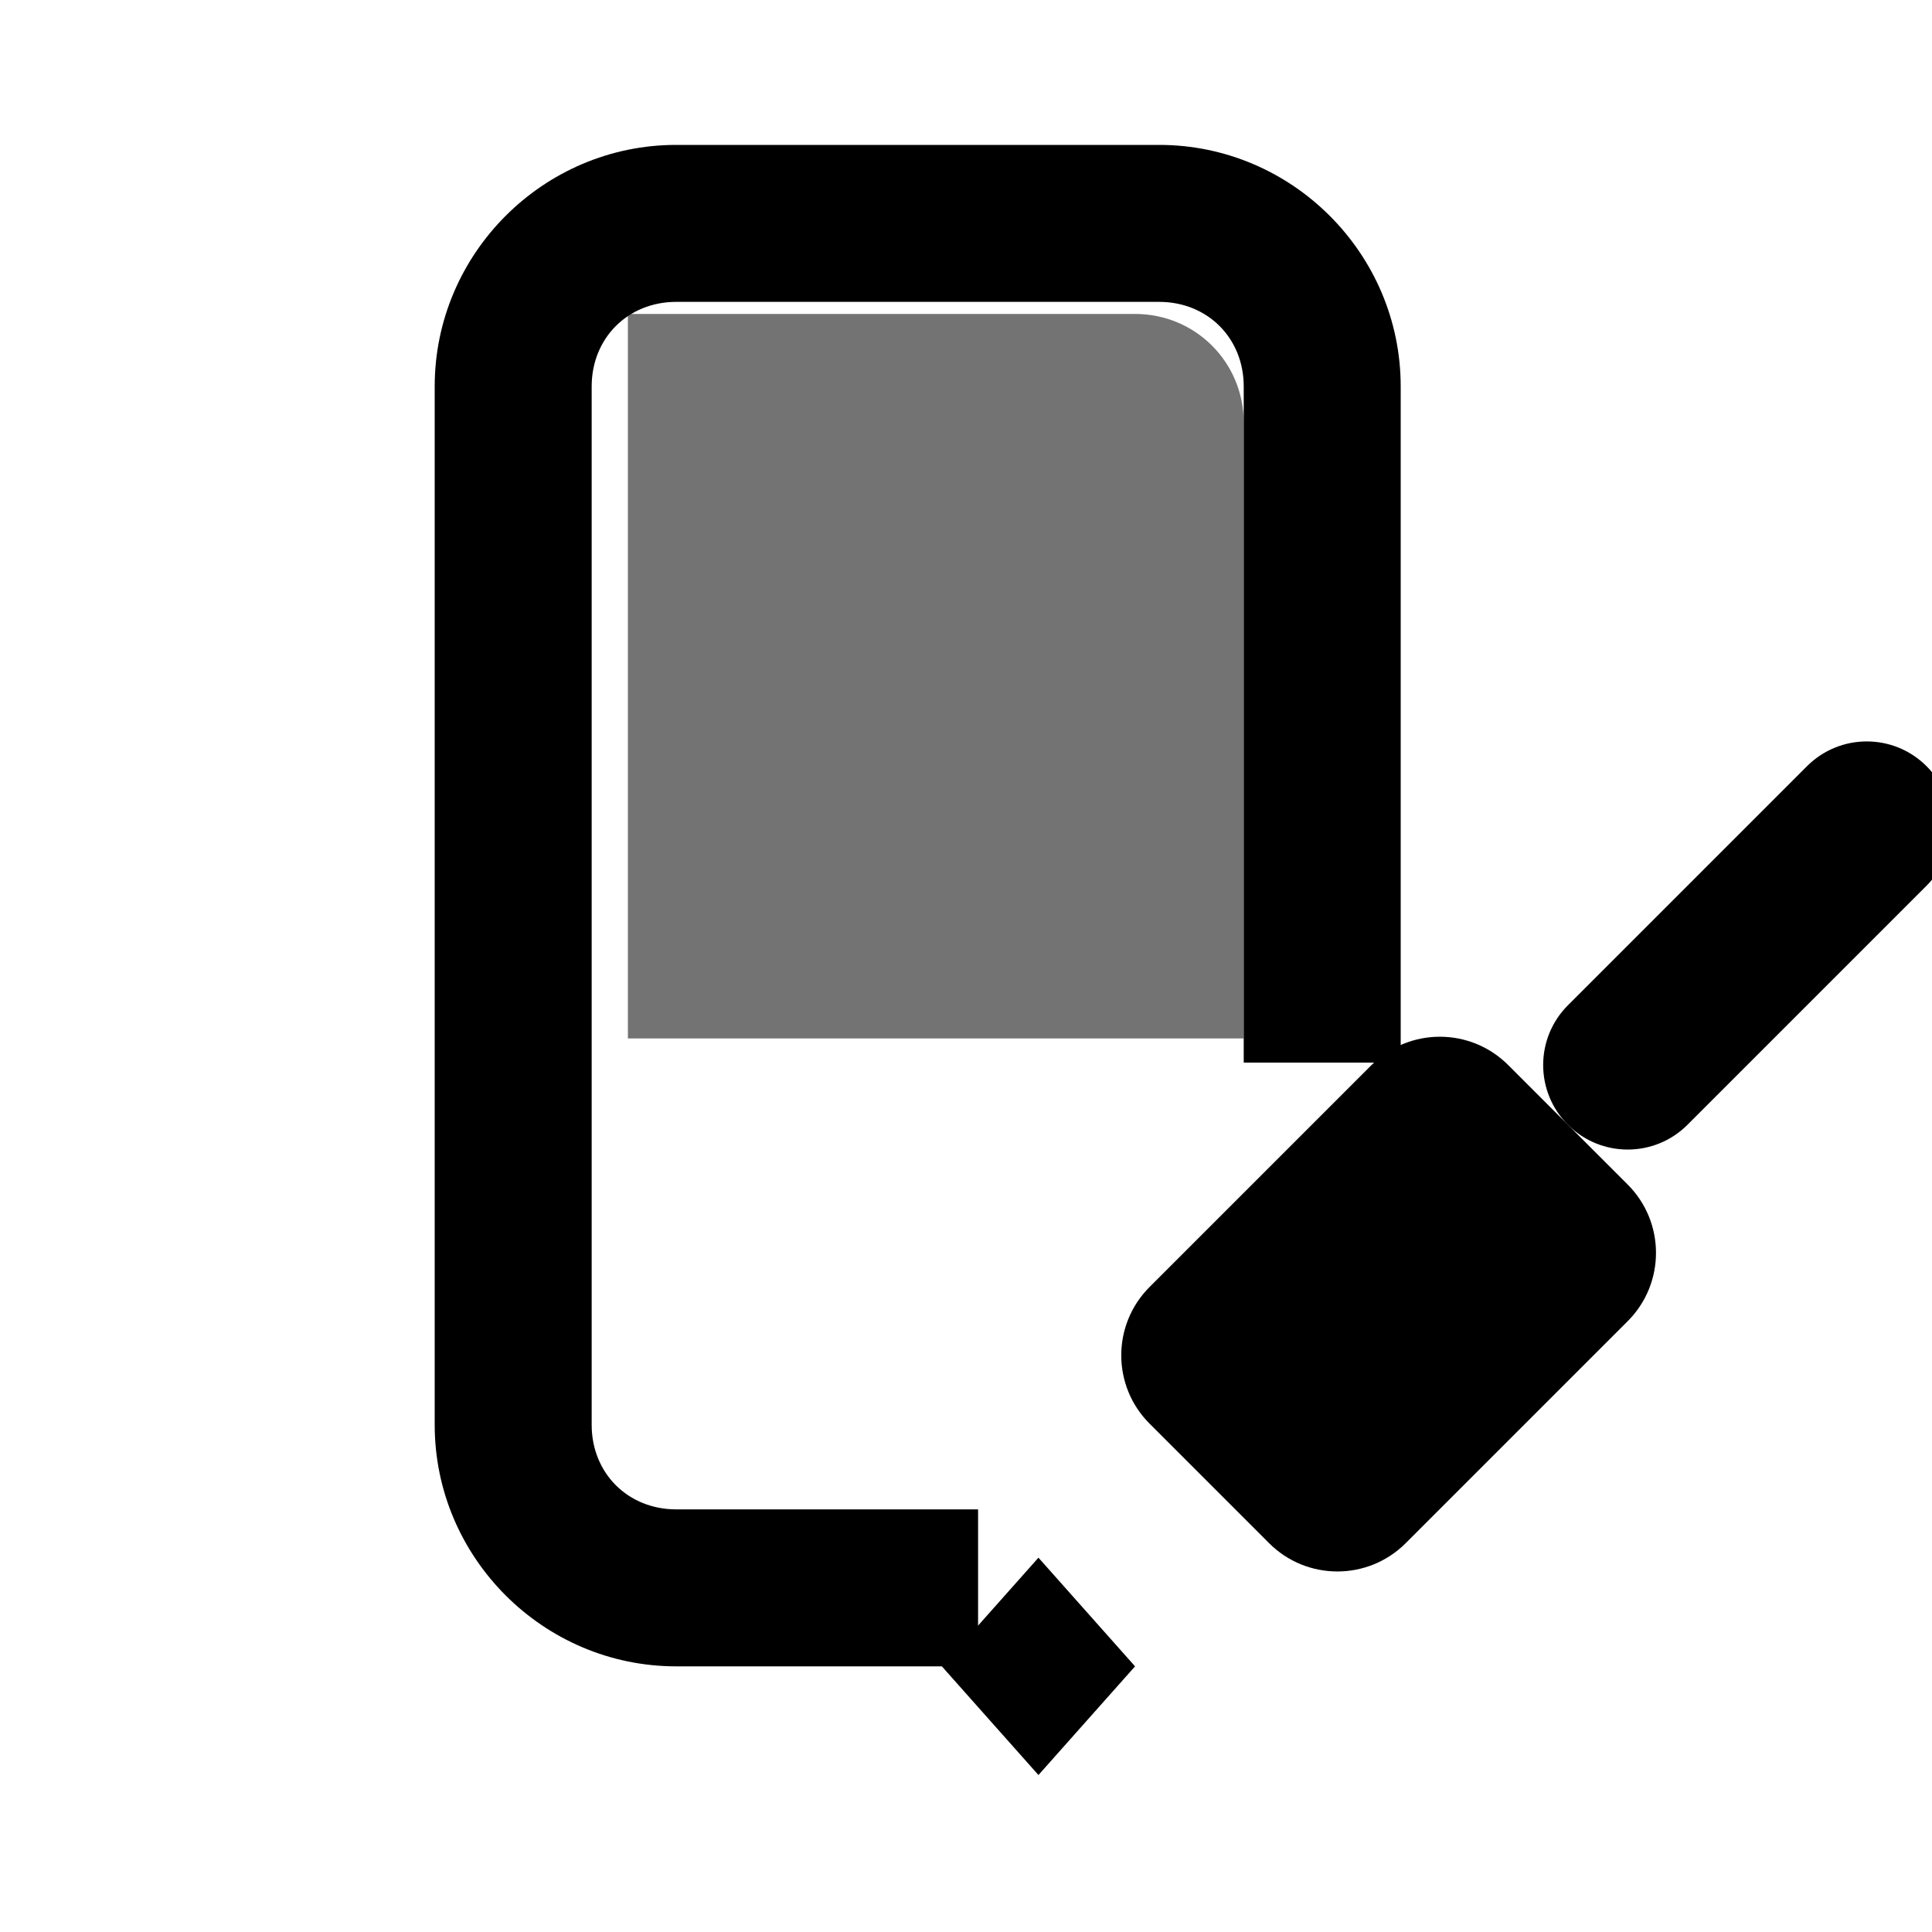
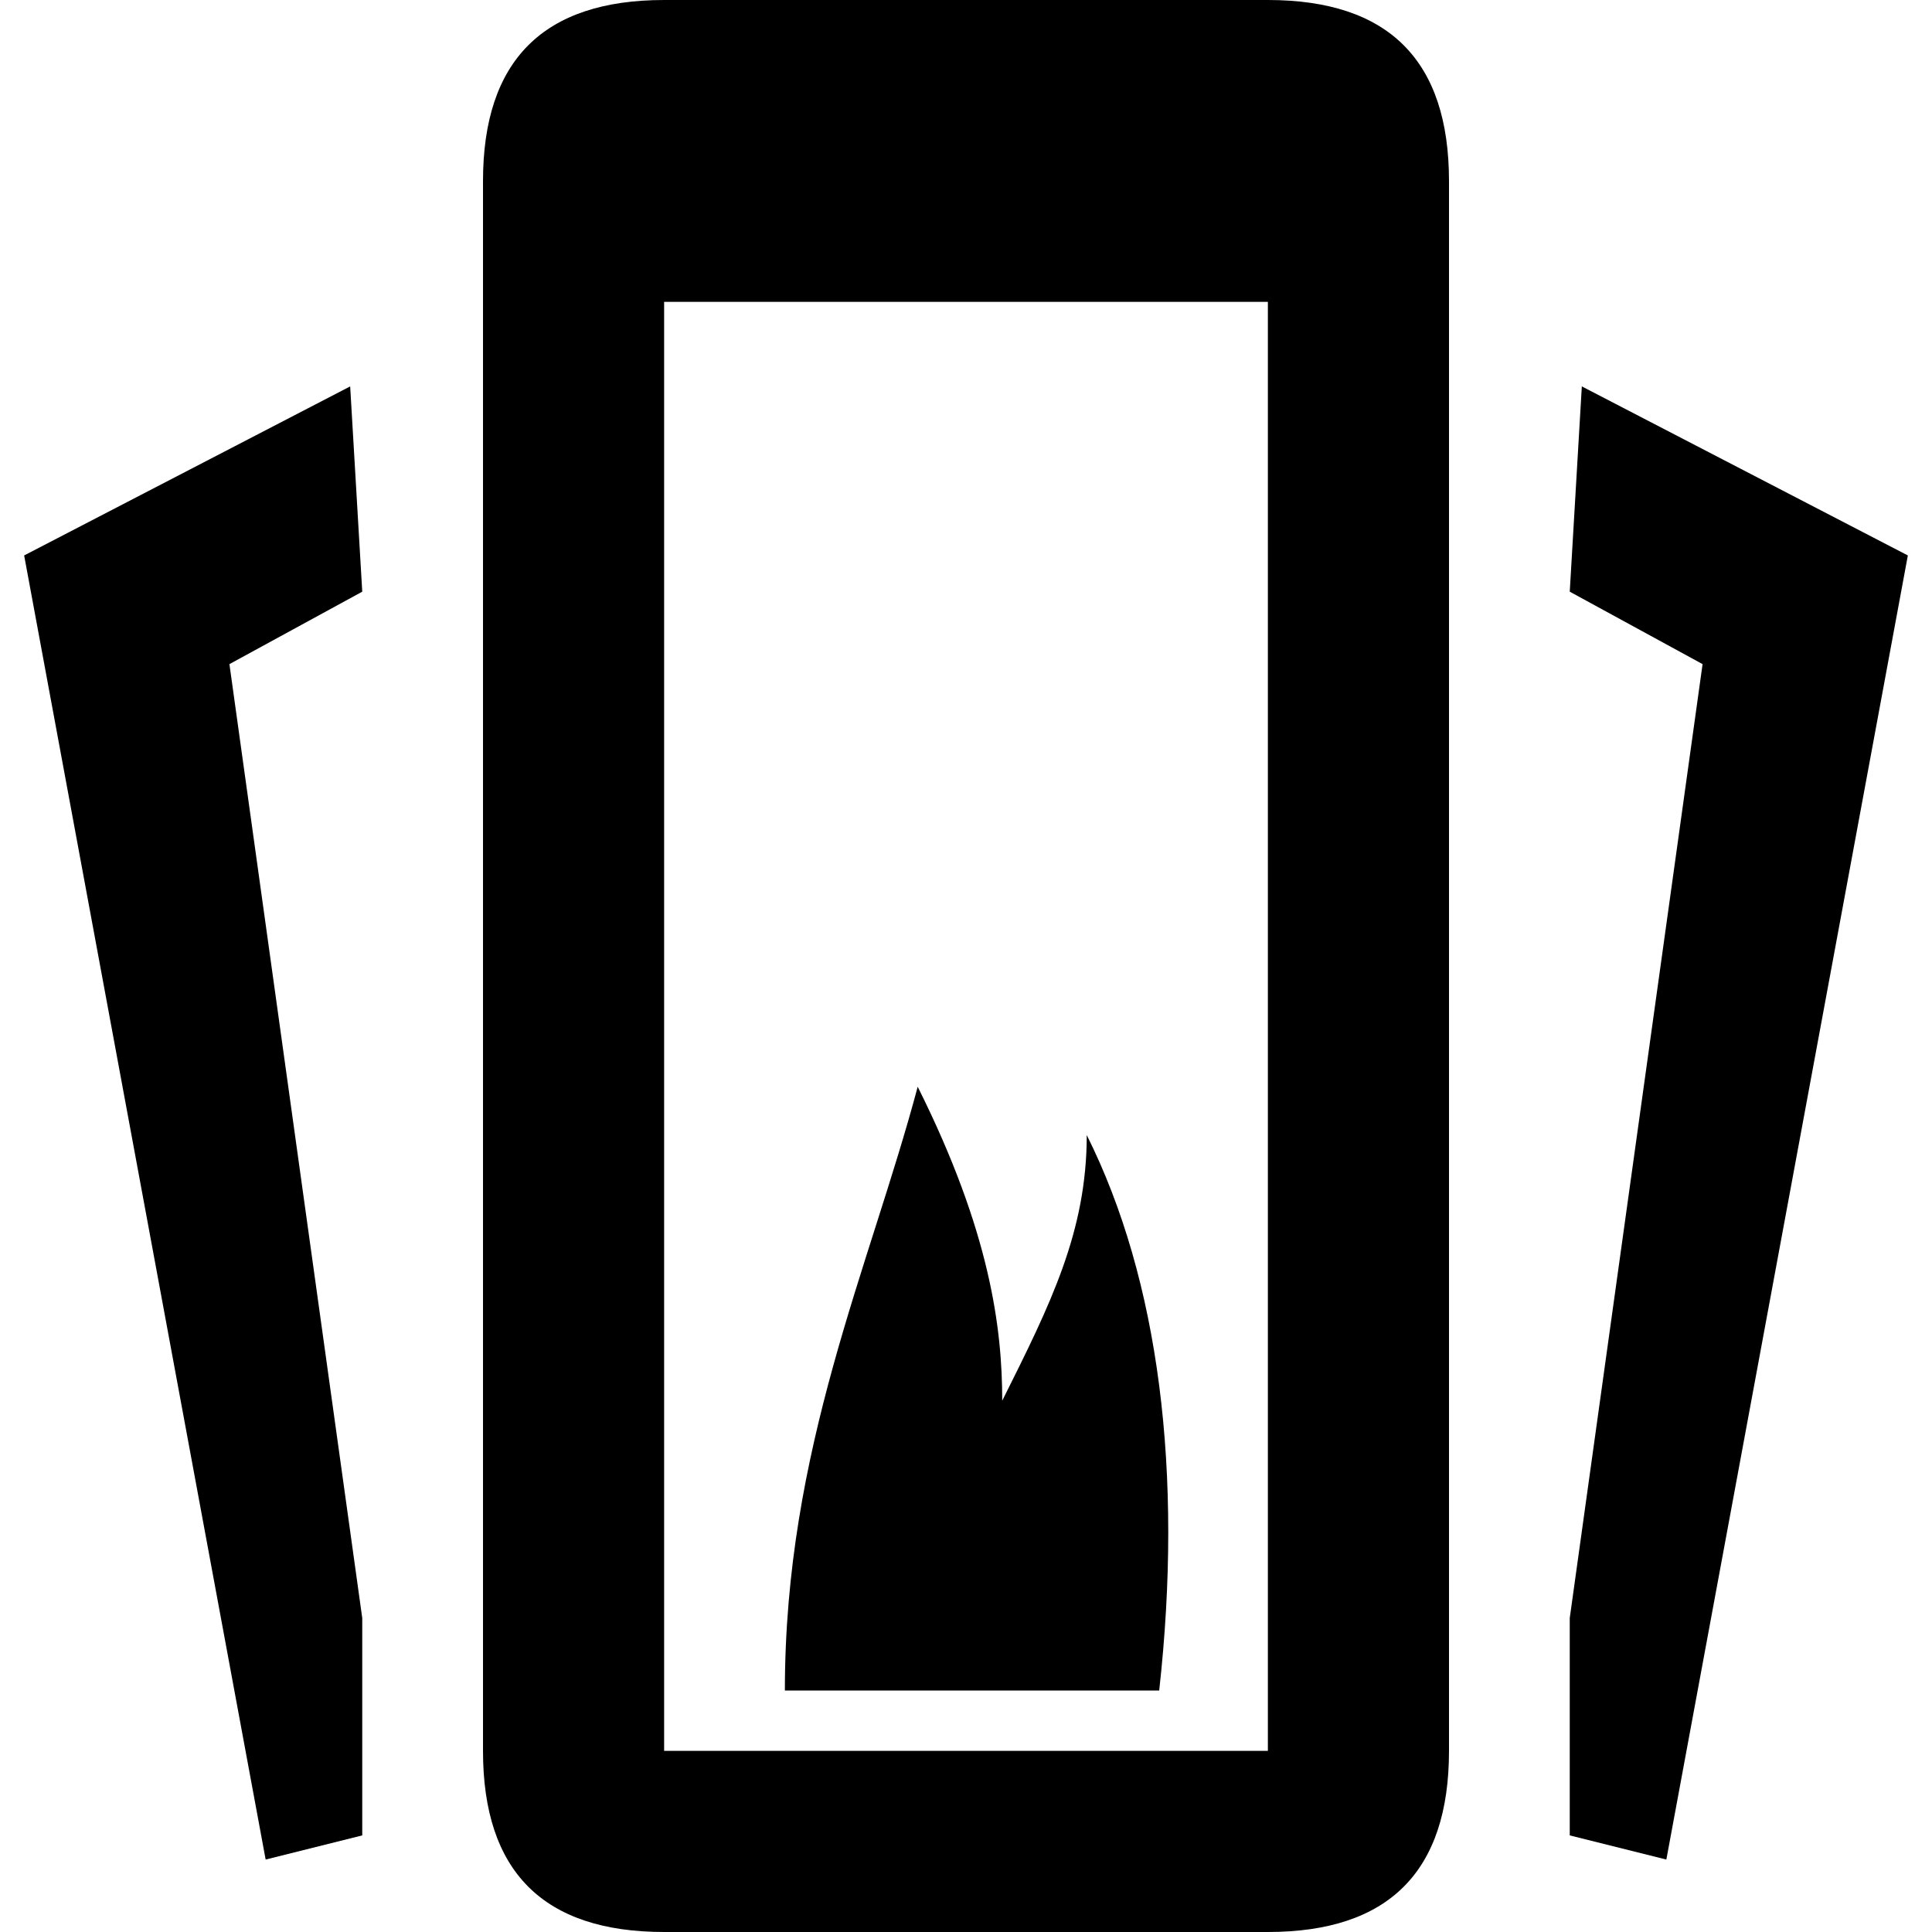
<svg xmlns="http://www.w3.org/2000/svg" width="16" height="16" viewBox="0 0 16 16">
-   <path fill="currentColor" fill-opacity="0.55" d="M 5.2 2.6 L 9.4 2.6 C 9.9 2.6 10.3 3 10.3 3.5 L 10.3 8.6 L 5.2 8.6 L 5.2 2.6 Z" />
-   <path fill="currentColor" fill-rule="evenodd" d="M 5.6 1.2 L 9.6 1.2 C 10.7 1.2 11.6 2.1 11.6 3.2 L 11.6 8.8 L 10.3 8.8 L 10.3 3.2 C 10.3 2.8 10 2.5 9.6 2.5 L 5.6 2.5 C 5.2 2.5 4.9 2.8 4.9 3.2 L 4.9 11.8 C 4.9 12.2 5.2 12.5 5.6 12.5 L 8.1 12.5 L 8.1 13.8 L 5.6 13.8 C 4.5 13.8 3.6 12.9 3.6 11.8 L 3.6 3.2 C 3.6 2.1 4.5 1.2 5.6 1.2 Z" />
-   <g fill="currentColor" transform="rotate(-45 11.5 10.8)">
-     <rect x="9.4" y="9.3" width="4.2" height="3" rx="0.8" />
-     <rect x="13.6" y="10.1" width="4.2" height="1.4" rx="0.7" />
+   <g fill="currentColor">
+     <path d="M 5.5 0 L 10.5 0 Q 12 0 12 1.5 L 12 14.5 Q 12 16 10.5 16 L 5.5 16 Q 4 16 4 14.5 L 4 1.5 Q 4 0 5.5 0 Z M 5.5 2.5 L 5.5 14.5 L 10.5 14.5 L 10.5 2.5 Z" fill-rule="evenodd" />
+     <path d="M 6.5 14 C 6.5 12 7.2 10.5 7.6 9 C 8.2 10.2 8.3 11 8.3 11.6 C 8.7 10.8 9 10.2 9 9.4 C 9.6 10.6 9.8 12.2 9.6 14 Z" />
+     <path d="M 0.2 4.6 L 2.9 3.2 L 3 4.9 L 1.9 5.5 L 3 13.4 L 3 15.2 L 2.2 15.4 Z M 15.8 4.6 L 13.1 3.2 L 13 4.9 L 14.1 5.5 L 13 13.4 L 13 15.2 L 13.8 15.4 Z" />
  </g>
-   <path fill="currentColor" d="M 8.6 12.9 L 9.4 13.8 L 8.6 14.7 L 7.8 13.8 Z" />
</svg>
